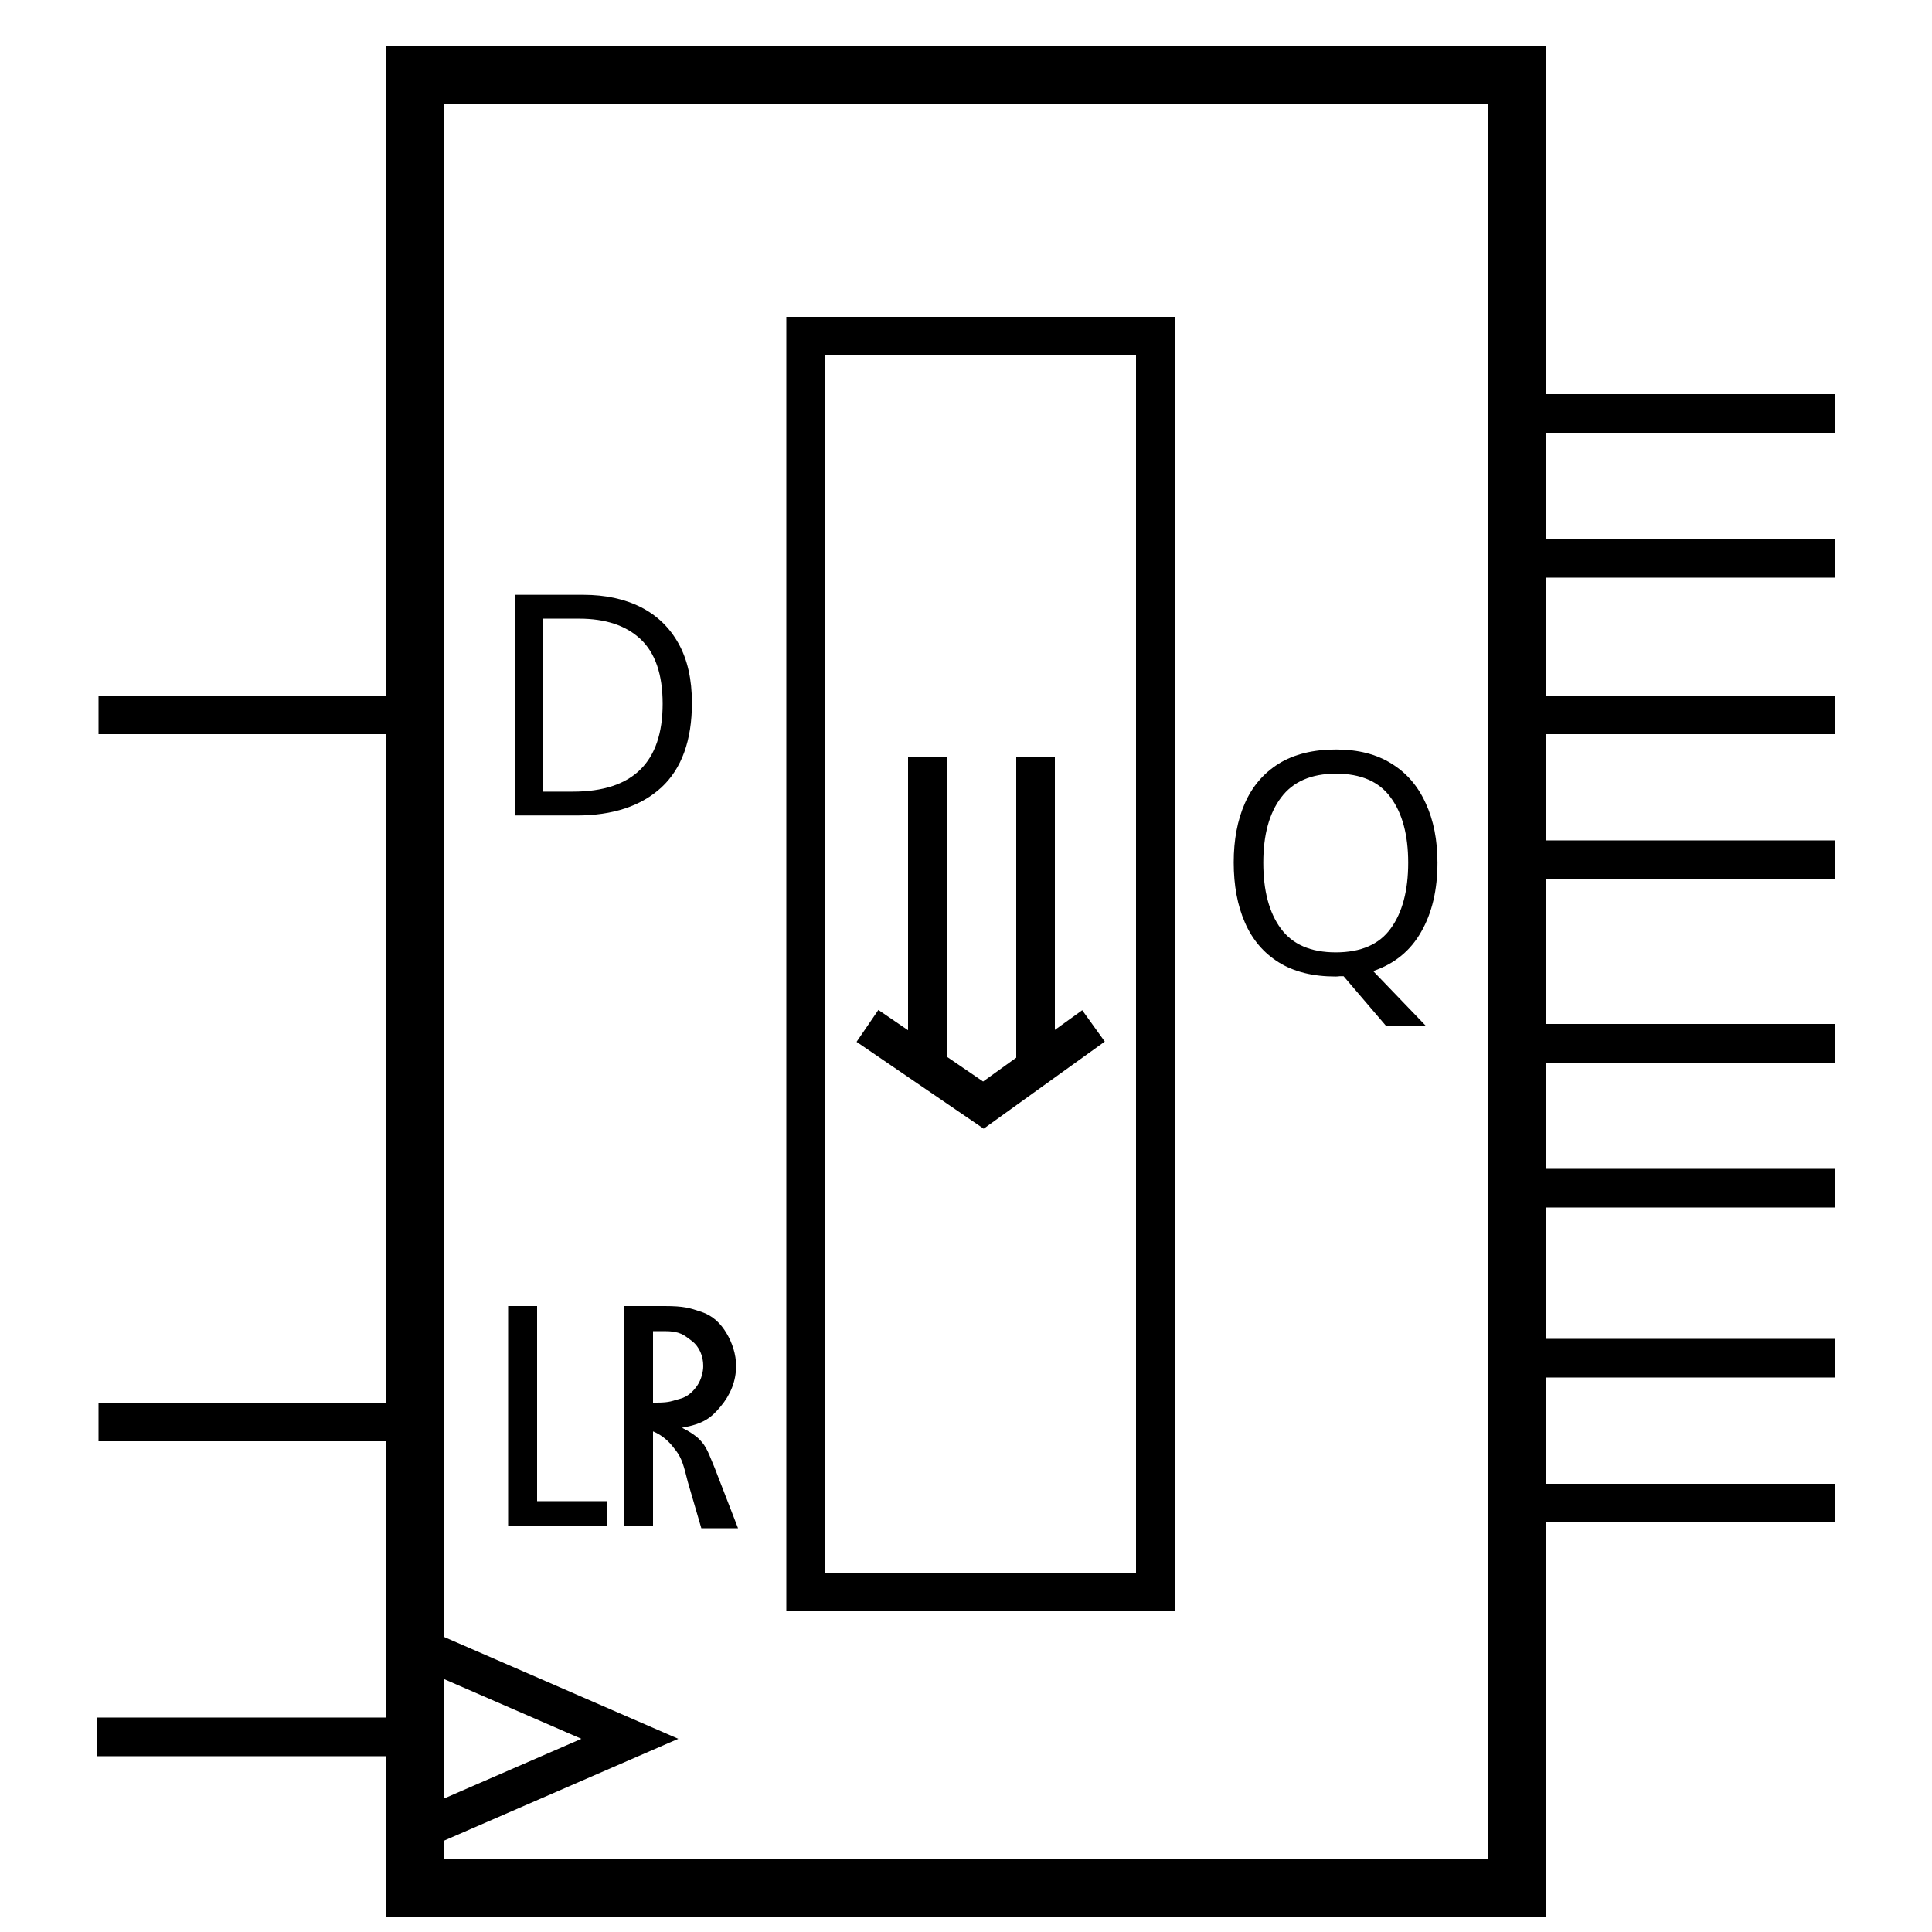
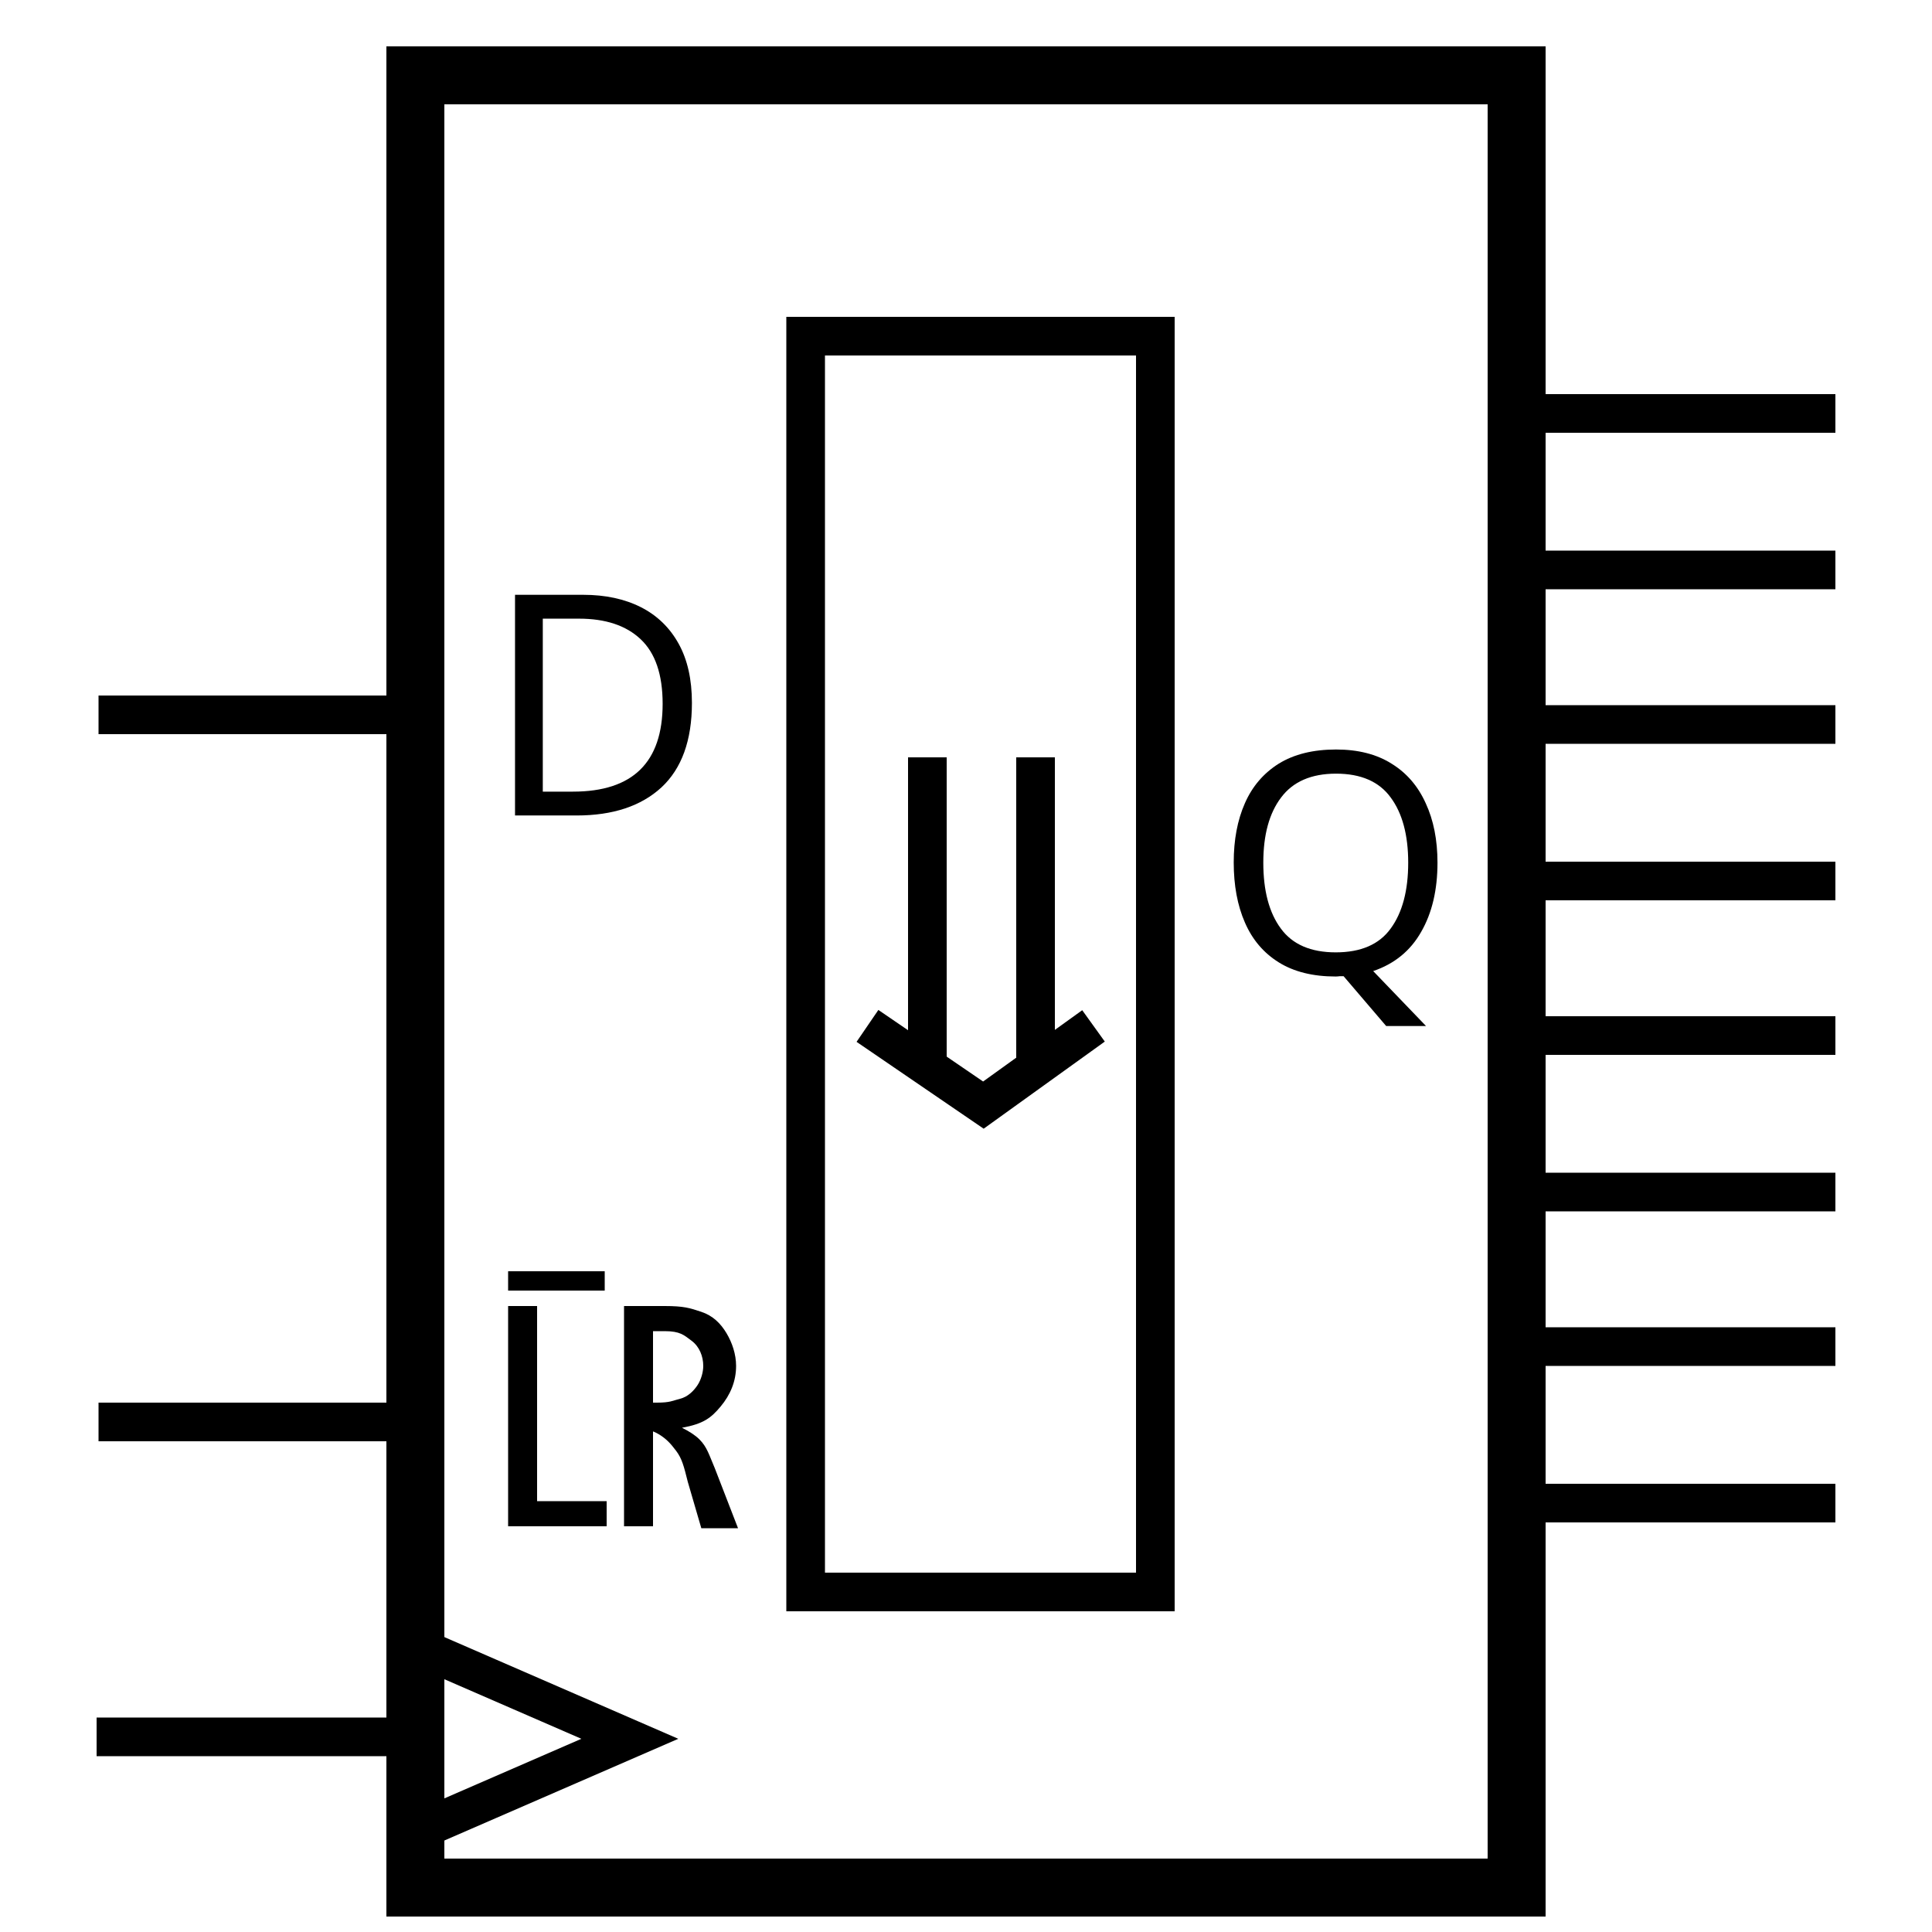
<svg xmlns="http://www.w3.org/2000/svg" version="1.1" id="Calque_1" x="0px" y="0px" viewBox="0 0 100 100" style="enable-background:new 0 0 100 100;" xml:space="preserve">
  <style type="text/css">
	.st0{fill:none;stroke:#000000;stroke-width:3;stroke-linecap:square;}
	.st1{fill:none;stroke:#000000;stroke-width:2;stroke-linecap:square;}
	.st2{fill:none;stroke:#000000;stroke-width:2;}
- 	.st3{font-family:'ArialMT';}
- 	.st4{font-size:16px;}
- 	.st5{enable-background:new    ;}
+ 	.st3{fill:none;stroke:#000000;}
+ 	.st4{font-family:'ArialMT';}
+ 	.st5{font-size:16px;}
+ 	.st6{enable-background:new    ;}
</style>
  <path class="st0" d="M21.5,3.9h57v93.8h-57V3.9z" />
  <path class="st1" d="M41.7,17.4h18.1v65H41.7V17.4z" />
-   <path class="st2" d="M21,89.9H5 M79,70.3h16 M79,54h16 M79,37h16 M79,21.4h16 M79,77.8h16 M79,61.5h16 M79,44.5h16 M79,28.9h16   M5.1,73.6h16 M5.1,37h16" />
-   <text transform="matrix(1 0 0 1 25.1107 42.209)" class="st3 st4">D</text>
-   <g class="st5">
+   <line class="st2" x1="21" y1="89.9" x2="5" y2="89.9" />
+   <line class="st2" x1="79" y1="69.7" x2="95" y2="69.7" />
+   <line class="st2" x1="79" y1="53.6" x2="95" y2="53.6" />
+   <line class="st2" x1="79" y1="37.5" x2="95" y2="37.5" />
+   <line class="st2" x1="79" y1="21.4" x2="95" y2="21.4" />
+   <line class="st2" x1="79" y1="77.8" x2="95" y2="77.8" />
+   <line class="st2" x1="79" y1="61.7" x2="95" y2="61.7" />
+   <line class="st2" x1="79" y1="45.6" x2="95" y2="45.6" />
+   <line class="st2" x1="79" y1="29.5" x2="95" y2="29.5" />
+   <line class="st2" x1="5.1" y1="73.6" x2="21.1" y2="73.6" />
+   <line class="st3" x1="26.3" y1="66.3" x2="31.3" y2="66.3" />
+   <line class="st2" x1="5.1" y1="37" x2="21.1" y2="37" />
+   <text transform="matrix(1 0 0 1 25.1107 42.209)" class="st4 st5">D</text>
+   <g class="st6">
    <path d="M26.3,79V67.6h1.5v10.1h3.6V79H26.3z" />
    <path d="M32.3,79V67.6h2.1c1,0,1.3,0.1,1.9,0.3s1,0.6,1.3,1.1s0.5,1.1,0.5,1.7c0,0.8-0.3,1.5-0.8,2.1s-0.9,0.9-2,1.1   c0.4,0.2,0.7,0.4,0.9,0.6c0.4,0.4,0.5,0.8,0.8,1.5l1.2,3.1h-1.9l-0.7-2.4c-0.2-0.8-0.3-1.2-0.6-1.6s-0.5-0.6-0.8-0.8   S33.6,74,33.4,74c-0.2,0-0.5-0.1-0.8-0.1h1.2V79H32.3z M33.8,72.6H34c0.7,0,0.8-0.1,1.2-0.2s0.7-0.4,0.9-0.7s0.3-0.7,0.3-1   c0-0.5-0.2-1-0.6-1.3c-0.4-0.3-0.6-0.5-1.4-0.5h-0.6C33.8,68.9,33.8,72.6,33.8,72.6z" />
  </g>
-   <text transform="matrix(1 0 0 1 62.8885 50.3878)" class="st3 st4">Q</text>
+   <text transform="matrix(1 0 0 1 62.8885 50.3878)" class="st4 st5">Q</text>
  <path class="st2" d="M21.1,85l11.5,5l-11.5,5" />
  <g>
    <line class="st2" x1="48" y1="39.2" x2="48" y2="55.2" />
    <line class="st2" x1="53.6" y1="39.2" x2="53.6" y2="55.2" />
    <polyline class="st2" points="56.6,53.1 50.9,57.2 44.9,53.1  " />
  </g>
</svg>
